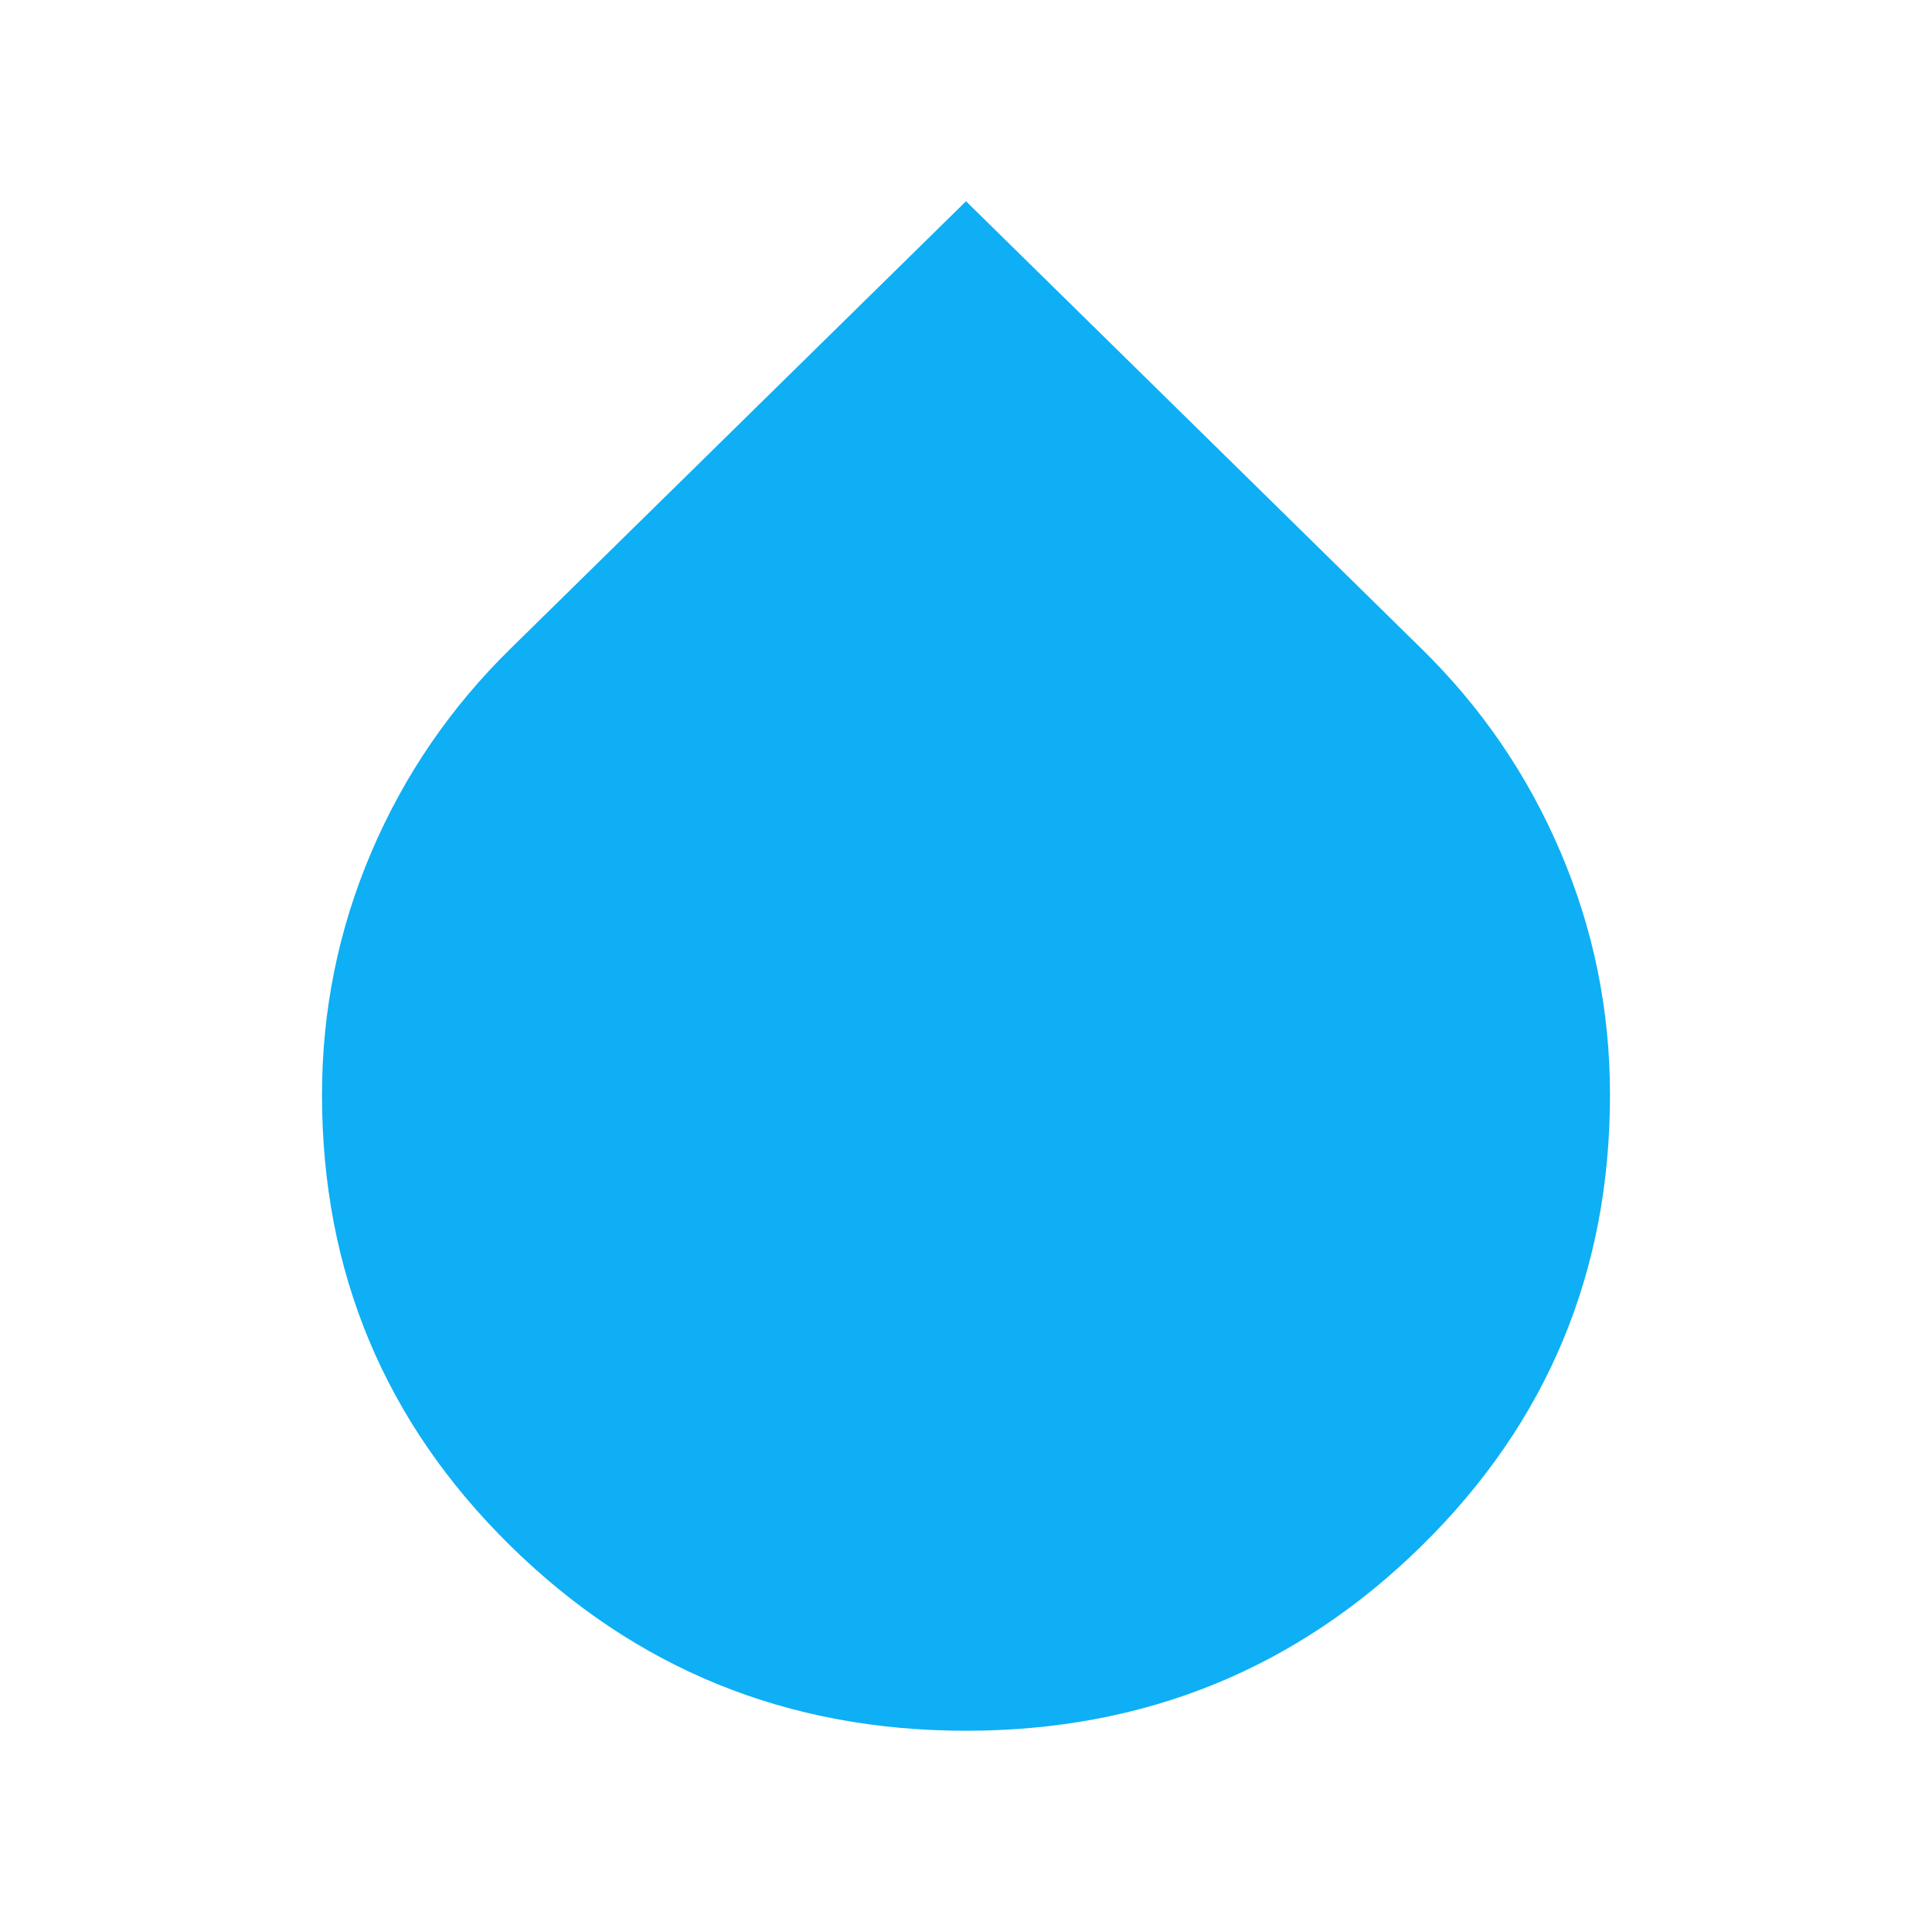
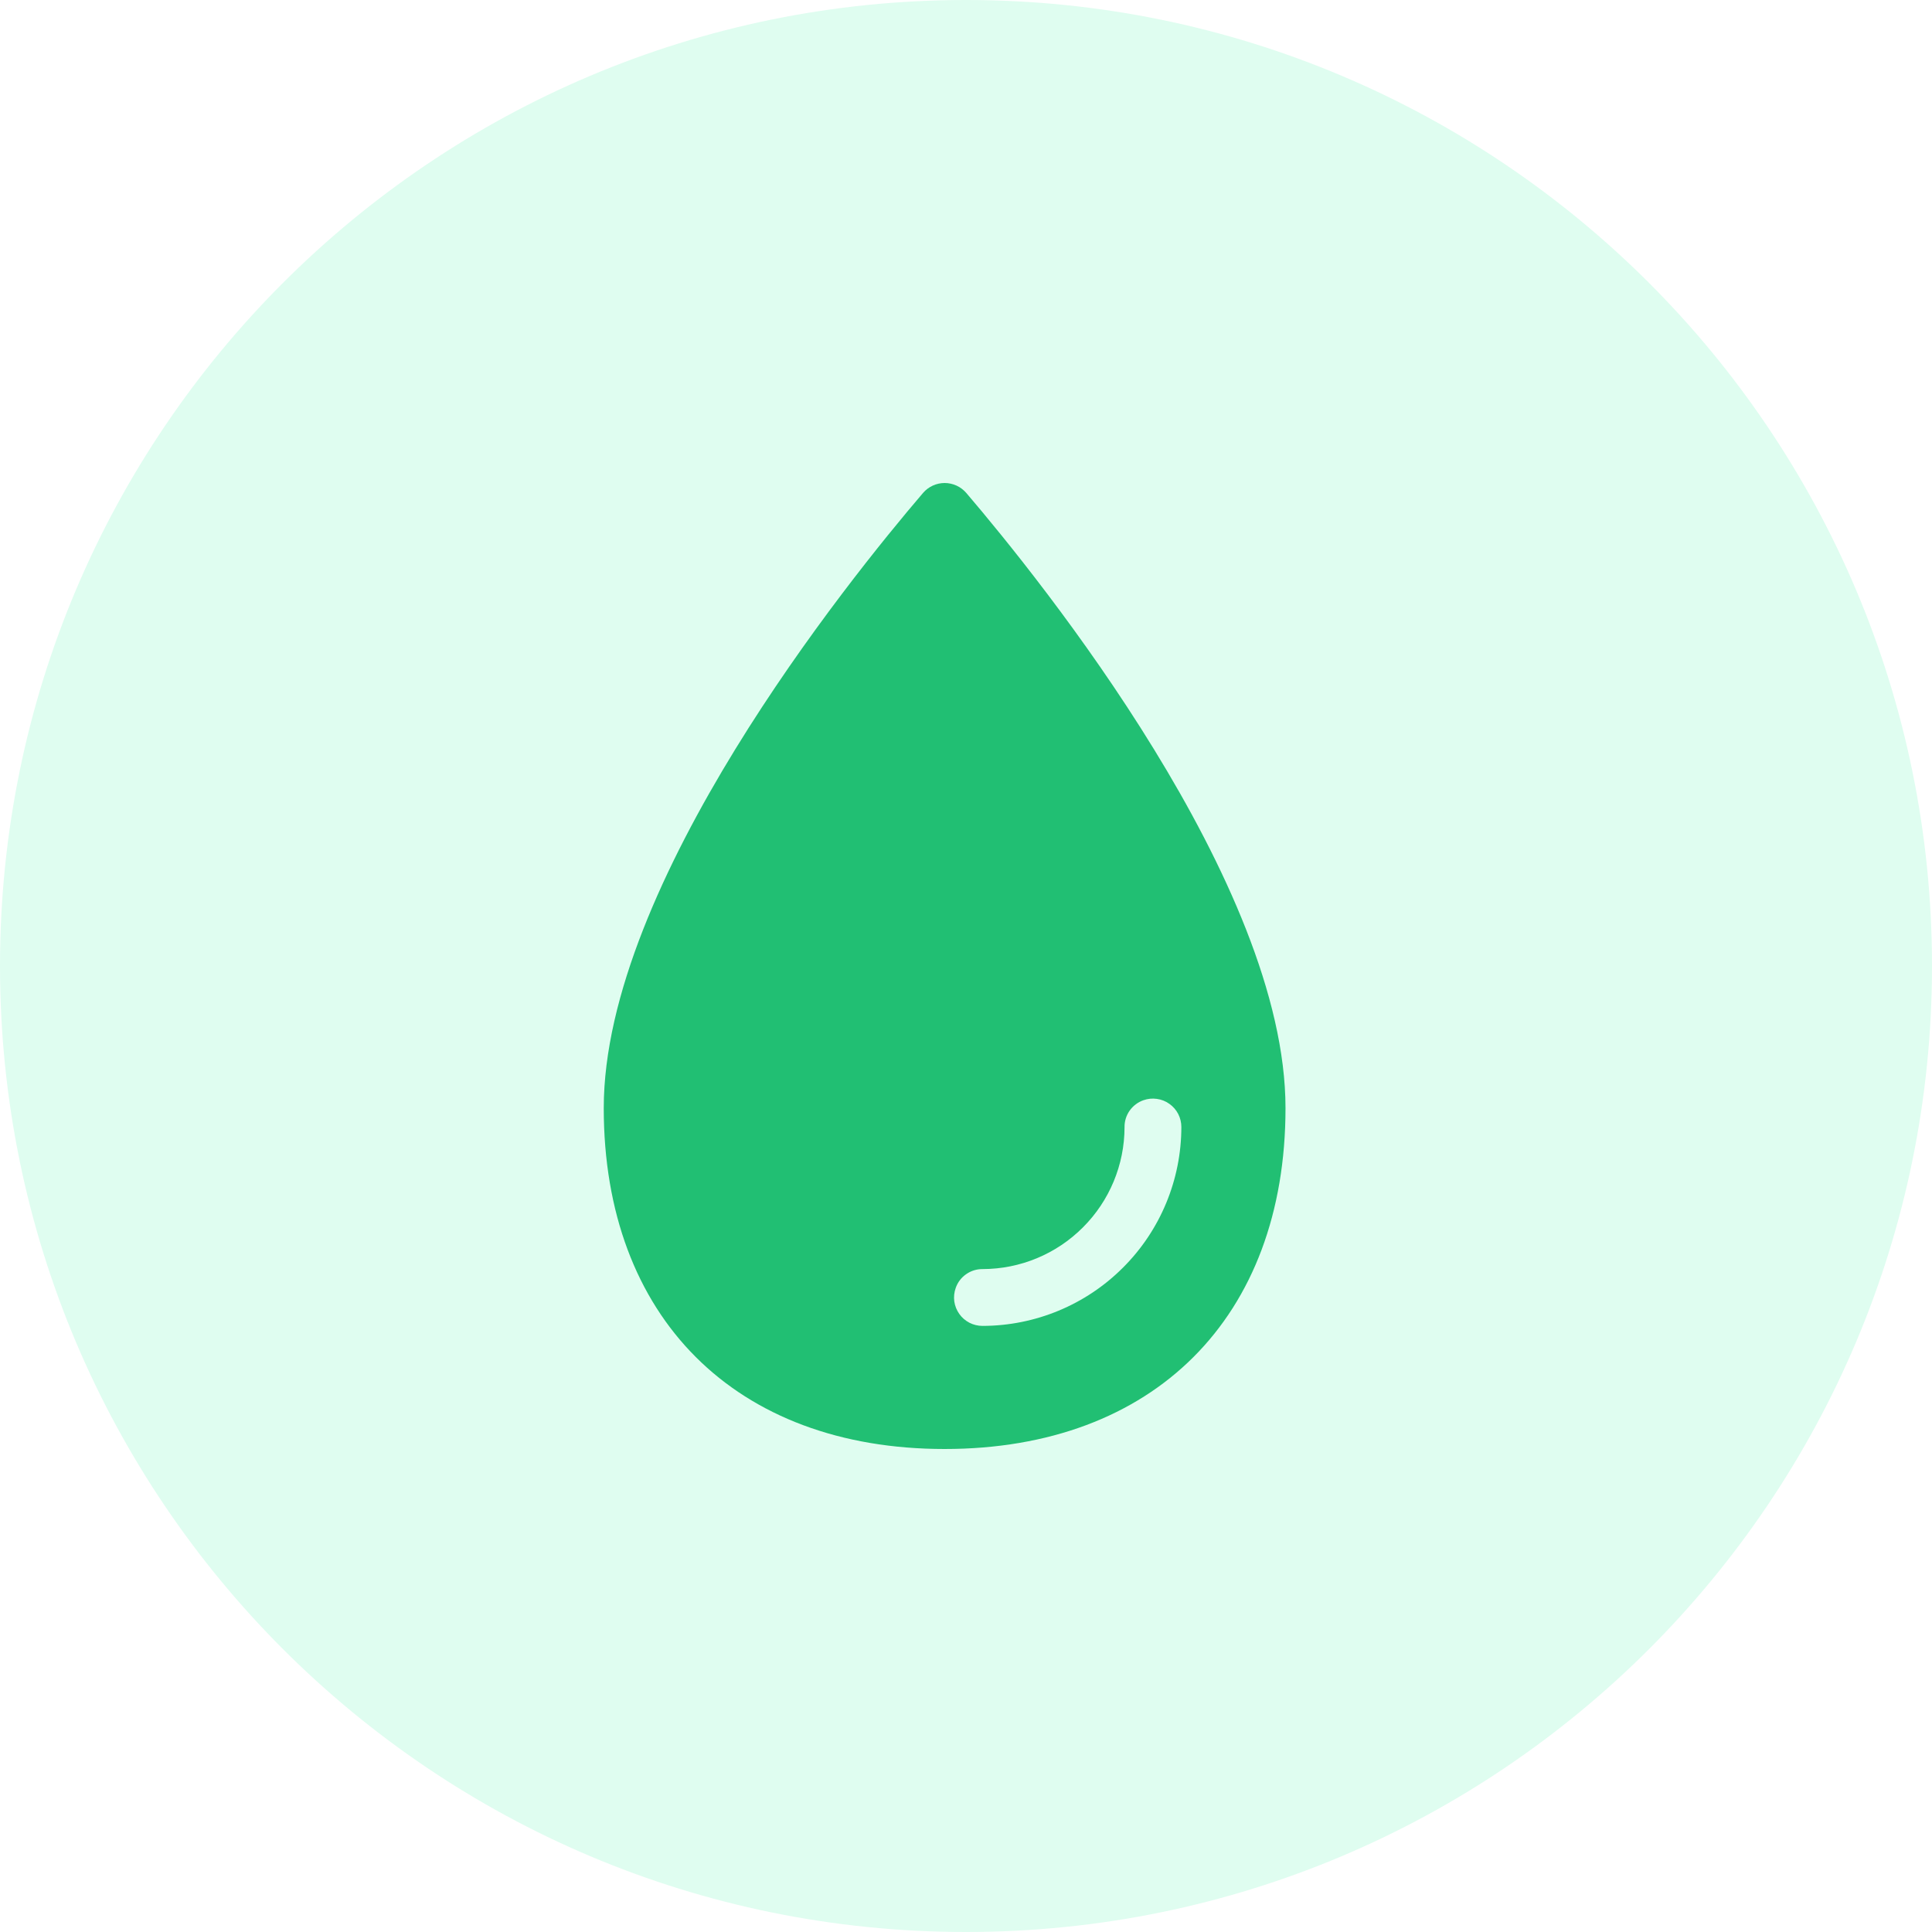
- <svg xmlns="http://www.w3.org/2000/svg" width="24" height="24" viewBox="0 0 24 24" fill="none">
-   <mask id="mask0_439_5338" style="mask-type:alpha" maskUnits="userSpaceOnUse" x="0" y="0" width="24" height="24">
-     <rect width="24" height="24" fill="#D9D9D9" />
-   </mask>
-   <g mask="url(#mask0_439_5338)">
-     <path d="M12 21.5C9.783 21.5 7.896 20.733 6.338 19.2C4.779 17.667 4 15.8 4 13.6C4 12.55 4.204 11.546 4.612 10.588C5.021 9.629 5.6 8.783 6.35 8.05L12 2.5L17.65 8.05C18.4 8.783 18.979 9.629 19.387 10.588C19.796 11.546 20 12.55 20 13.6C20 15.8 19.221 17.667 17.663 19.2C16.104 20.733 14.217 21.5 12 21.5Z" fill="#0EAFF4" />
-   </g>
+ <svg xmlns="http://www.w3.org/2000/svg" width="32" height="32" viewBox="0 0 32 32" fill="none">
+   <rect width="32" height="32" rx="16" fill="#DFFDF0" />
+   <path d="M16.004 8.164C15.959 8.113 15.905 8.071 15.843 8.043C15.781 8.015 15.714 8 15.646 8C15.578 8 15.511 8.015 15.45 8.043C15.388 8.071 15.333 8.113 15.289 8.164C14.047 9.616 10 14.636 10 18.354C10 21.819 12.182 24 15.646 24C19.11 24 21.292 21.819 21.292 18.354C21.292 14.636 17.244 9.616 16.004 8.164ZM16.273 21.961C16.198 21.961 16.124 21.943 16.057 21.909C15.99 21.874 15.932 21.824 15.889 21.763C15.845 21.701 15.817 21.63 15.806 21.556C15.796 21.481 15.804 21.405 15.829 21.334C15.861 21.241 15.921 21.161 16.002 21.105C16.082 21.048 16.178 21.019 16.276 21.02C16.899 21.019 17.496 20.771 17.936 20.33C18.377 19.89 18.625 19.293 18.626 18.67C18.624 18.572 18.654 18.476 18.71 18.396C18.767 18.316 18.847 18.255 18.939 18.223C19.011 18.198 19.087 18.19 19.161 18.201C19.236 18.211 19.307 18.239 19.368 18.283C19.43 18.326 19.48 18.384 19.515 18.451C19.549 18.518 19.567 18.592 19.567 18.668C19.566 19.541 19.219 20.378 18.601 20.995C17.984 21.613 17.147 21.96 16.273 21.961Z" fill="#21BF73" />
</svg>
